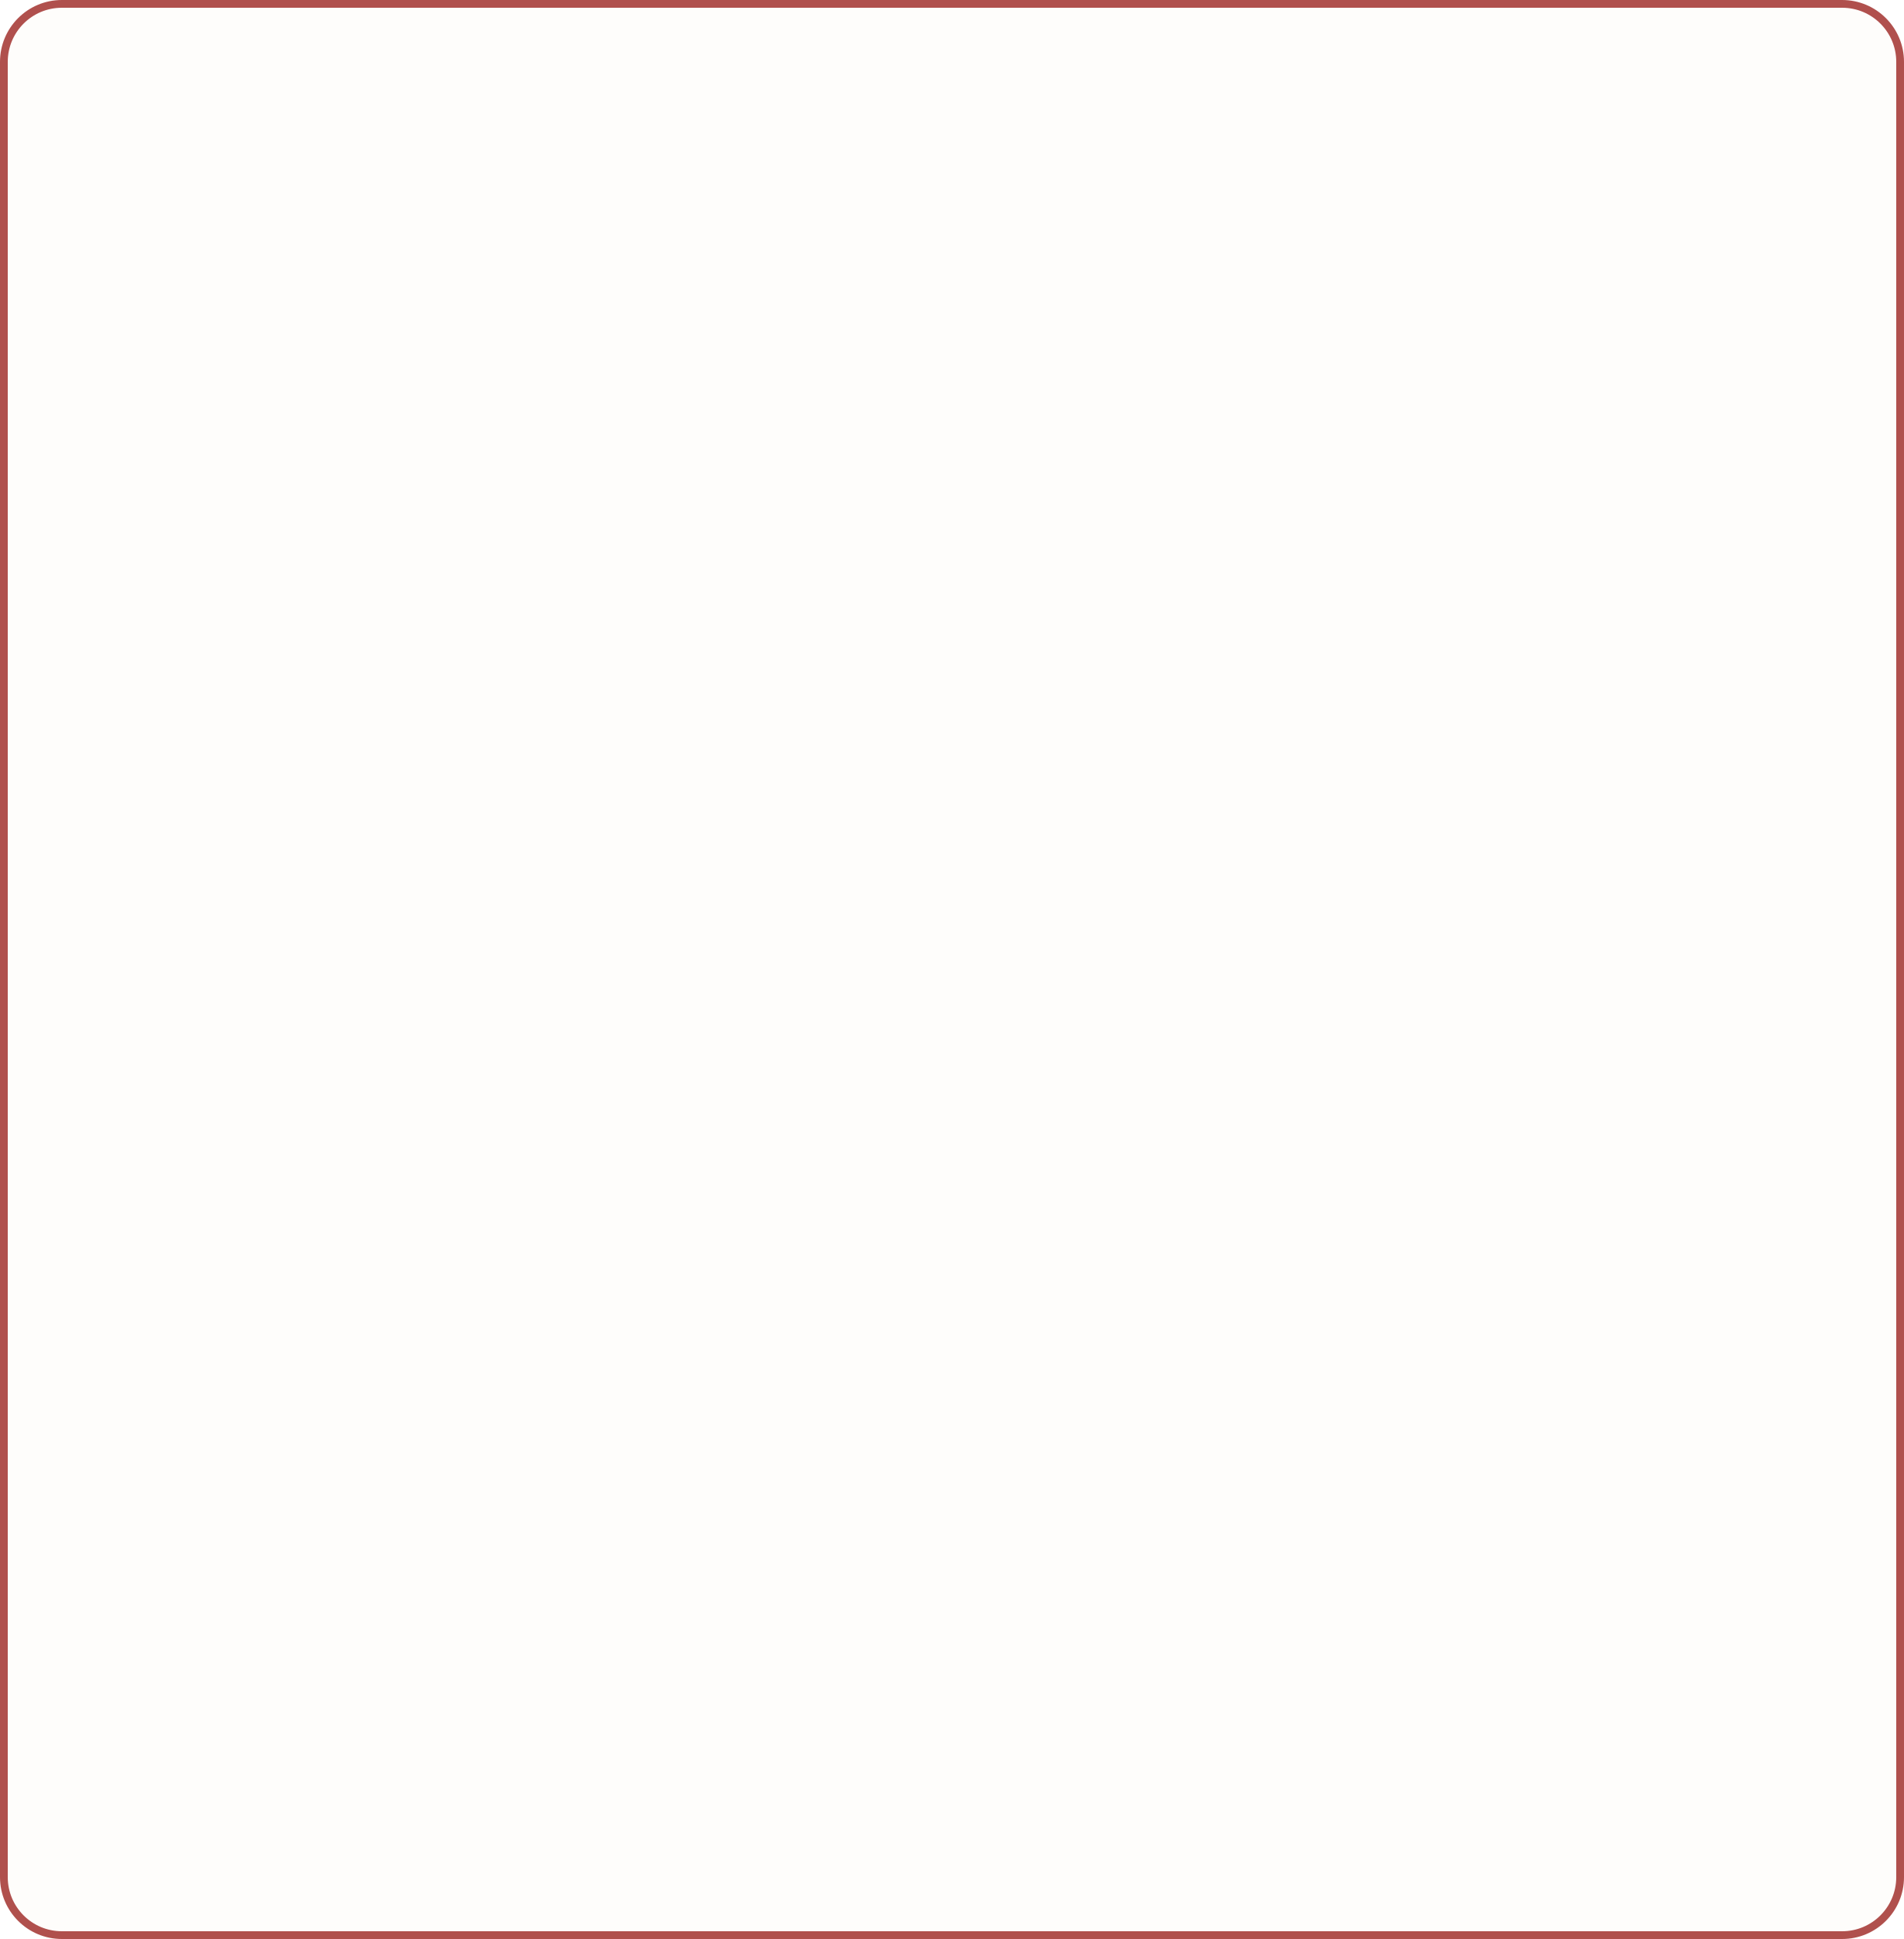
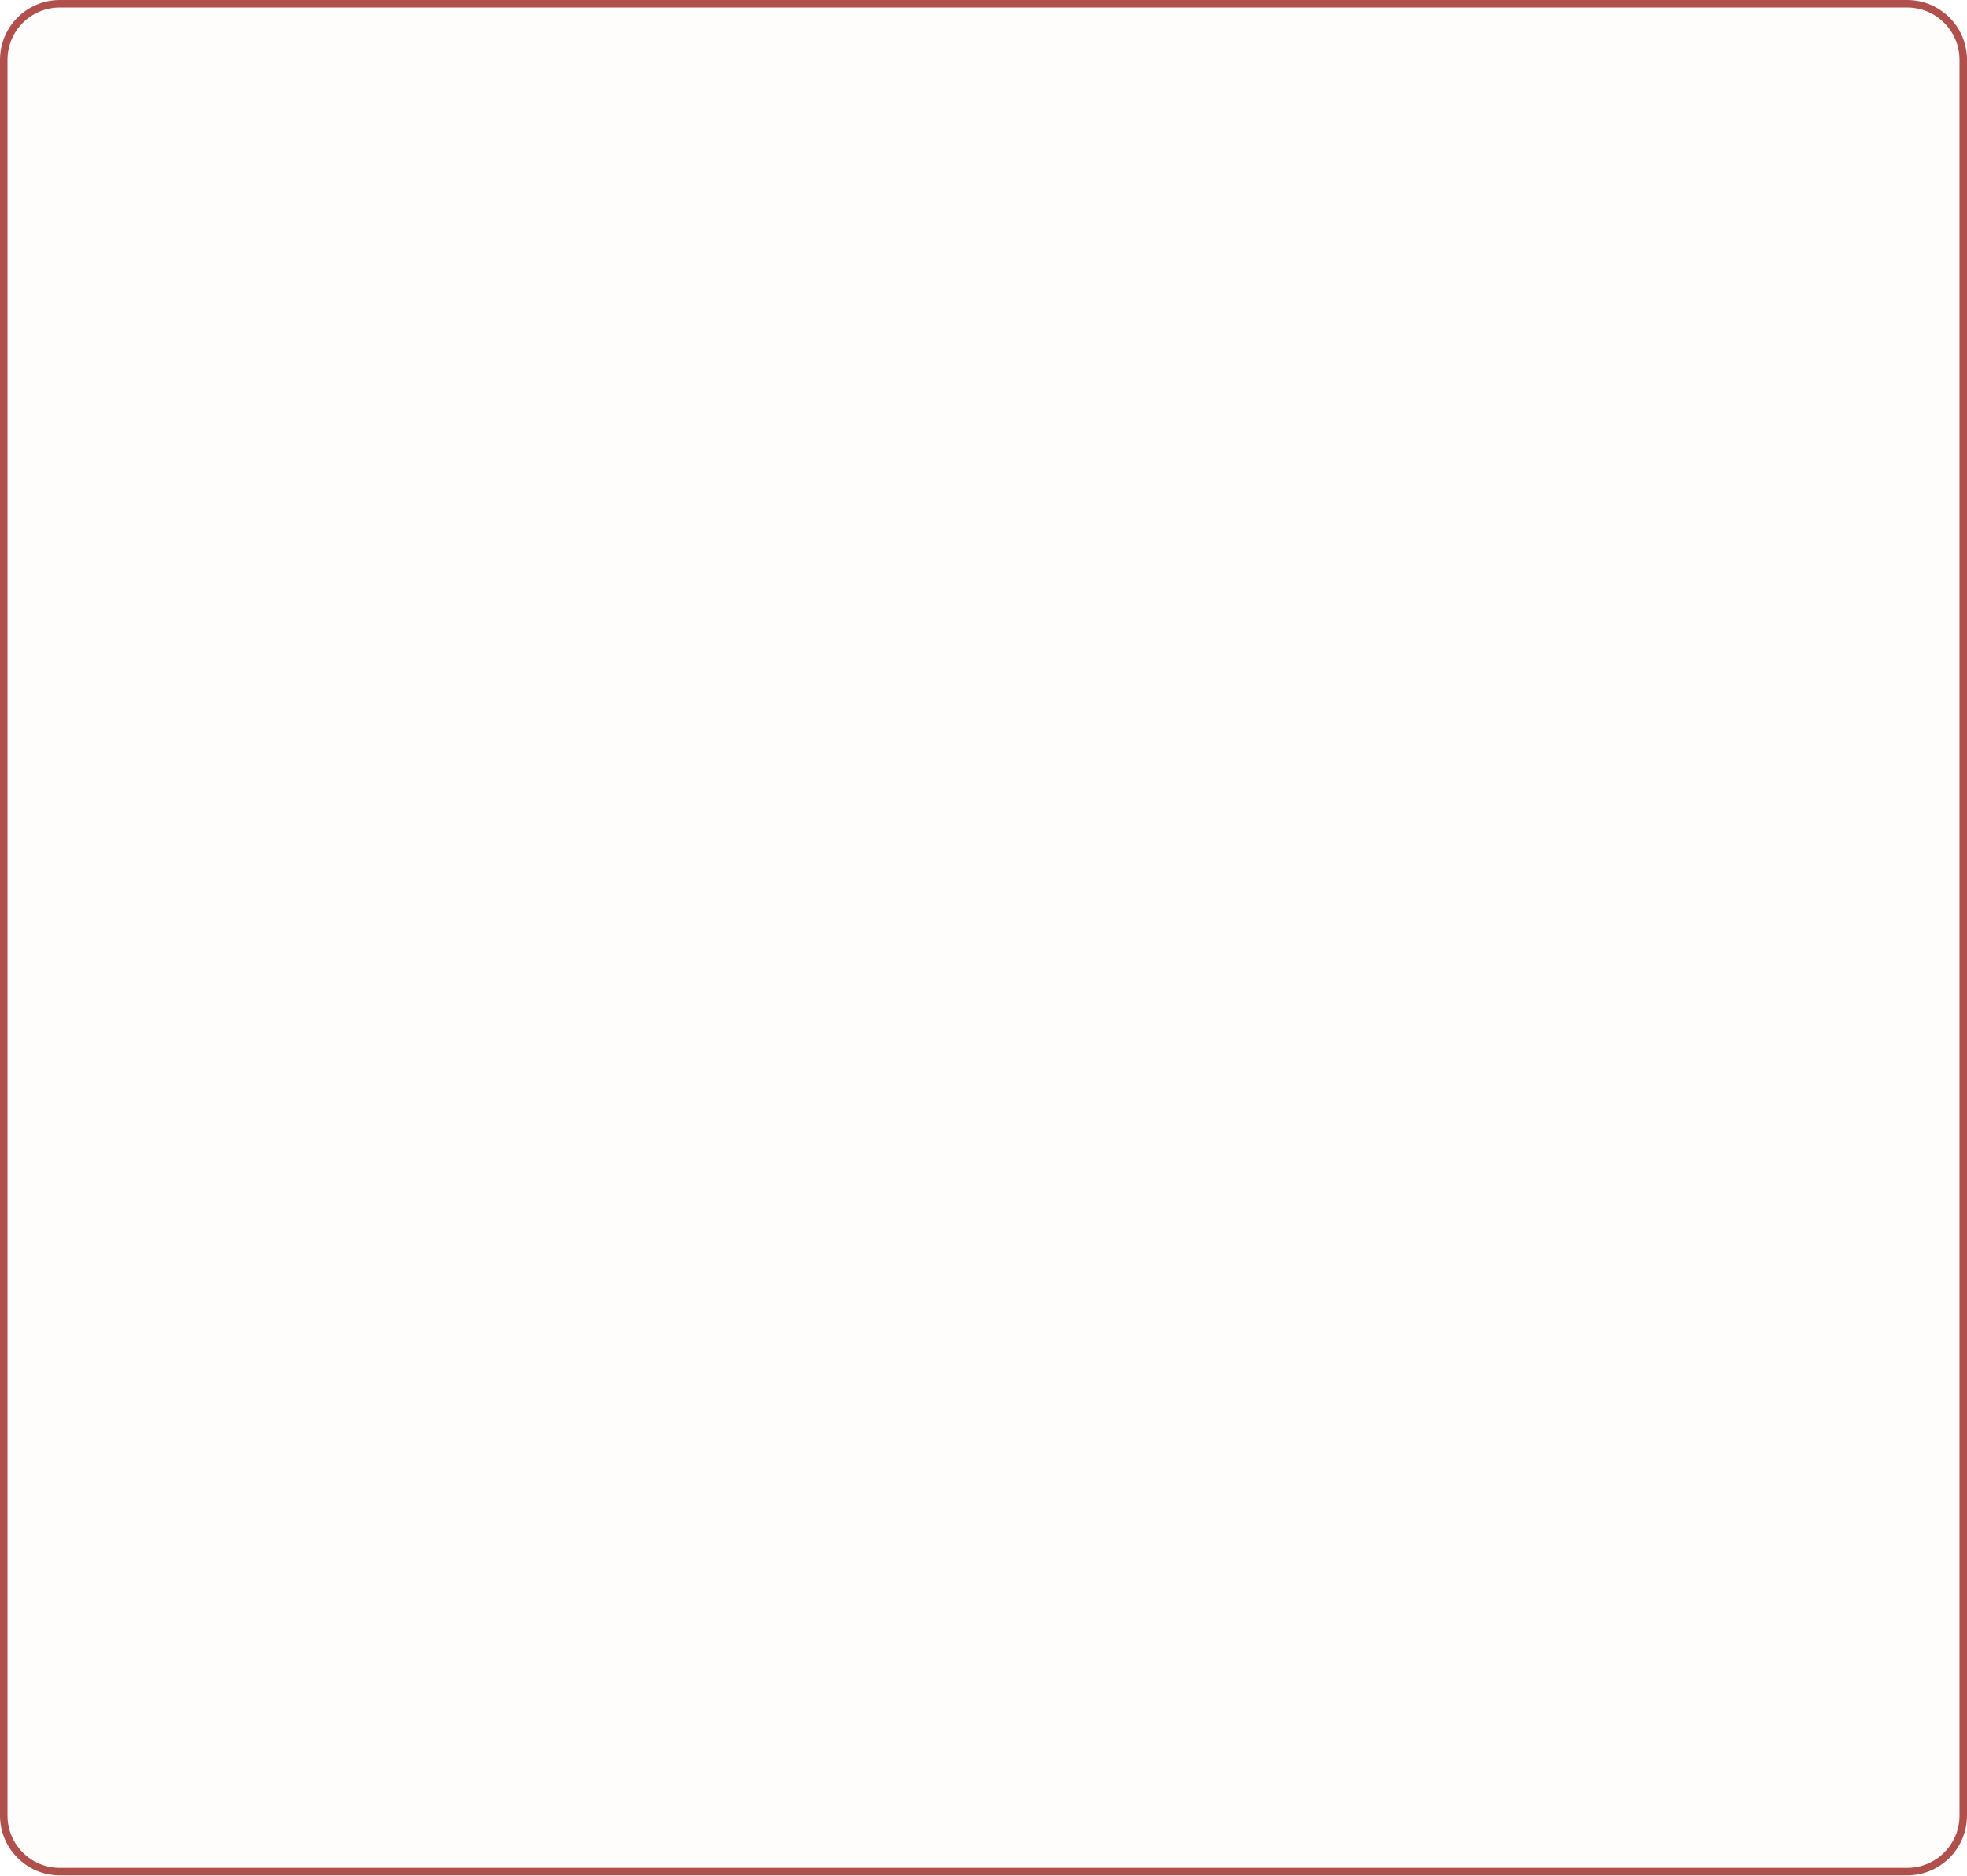
- <svg xmlns="http://www.w3.org/2000/svg" width="982" height="1000" viewBox="0 0 982 1000" fill="none" shape-rendering="geometricPrecision">
-   <rect x="2.0" y="2.0" width="978.0" height="996.0" rx="29.9" ry="29.9" fill="#FBFAF4" fill-opacity="0.35" stroke="#B0504D" stroke-width="4.0" />
+ <svg xmlns="http://www.w3.org/2000/svg" width="1049" height="1000" viewBox="0 0 1049 1000" fill="none" shape-rendering="geometricPrecision">
+   <rect x="2.0" y="2.0" width="1045.0" height="996.0" rx="29.9" ry="29.9" fill="#FBFAF4" fill-opacity="0.35" stroke="#B0504D" stroke-width="4.0" />
</svg>
